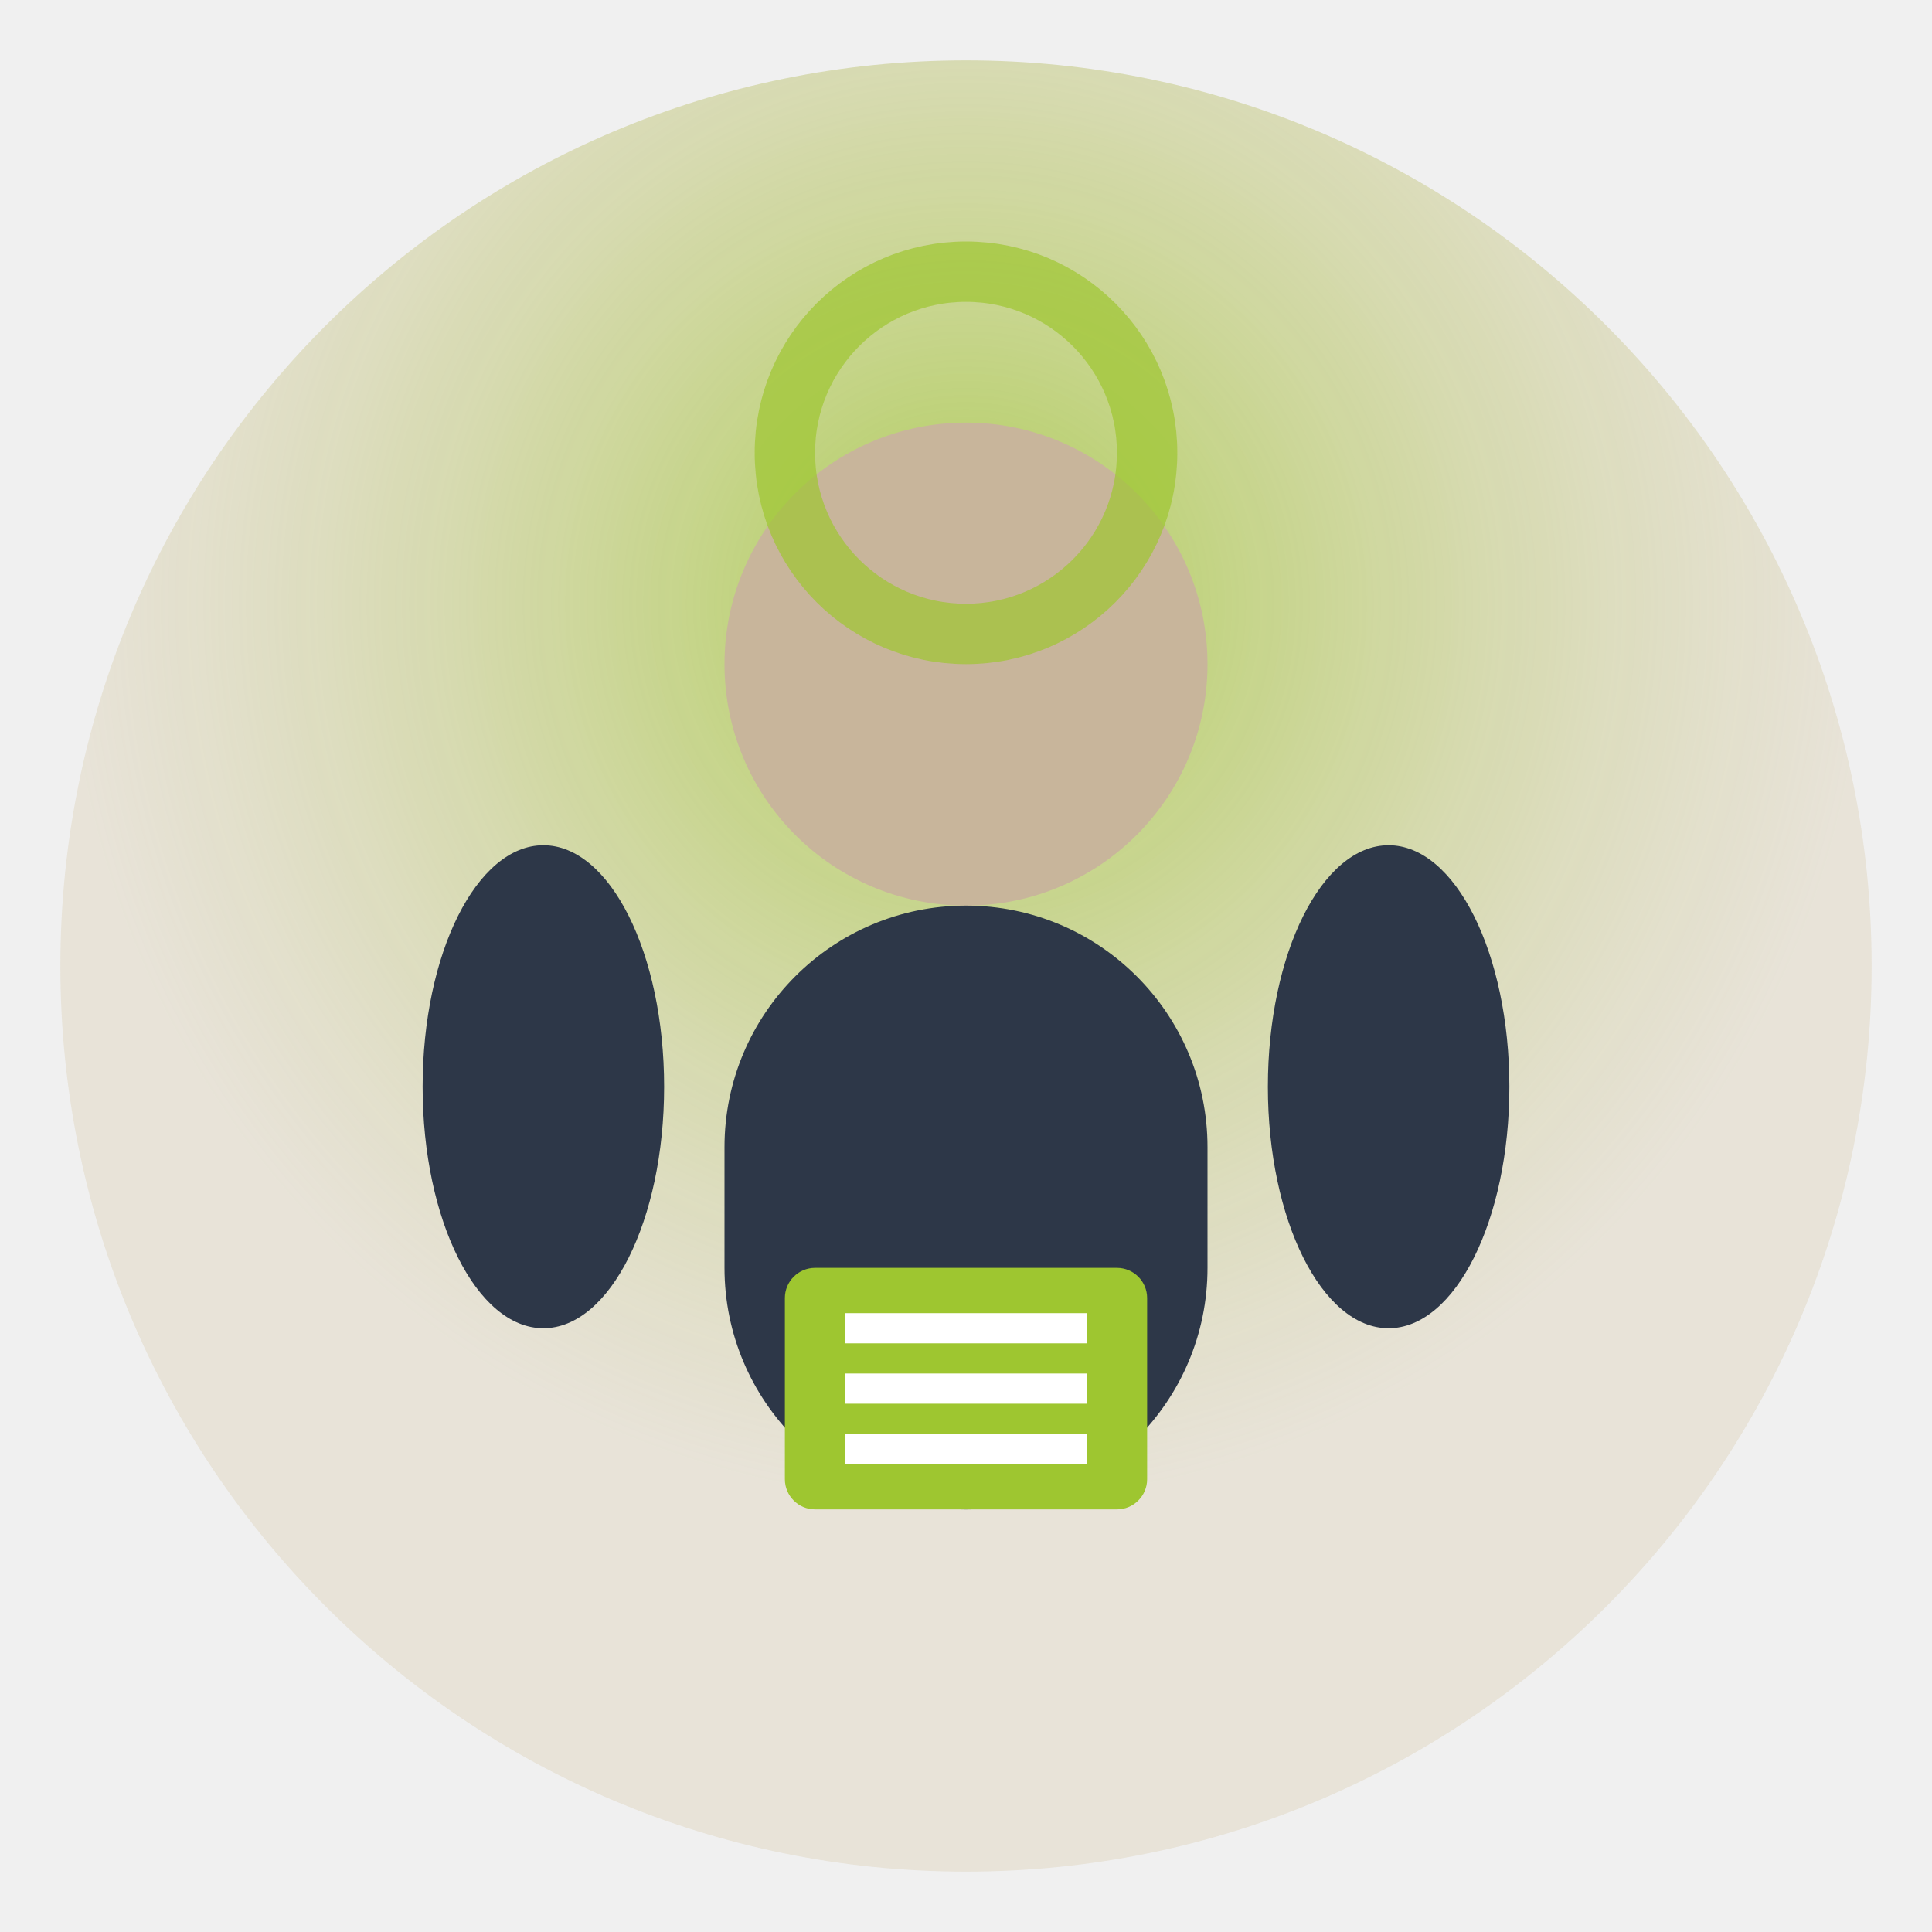
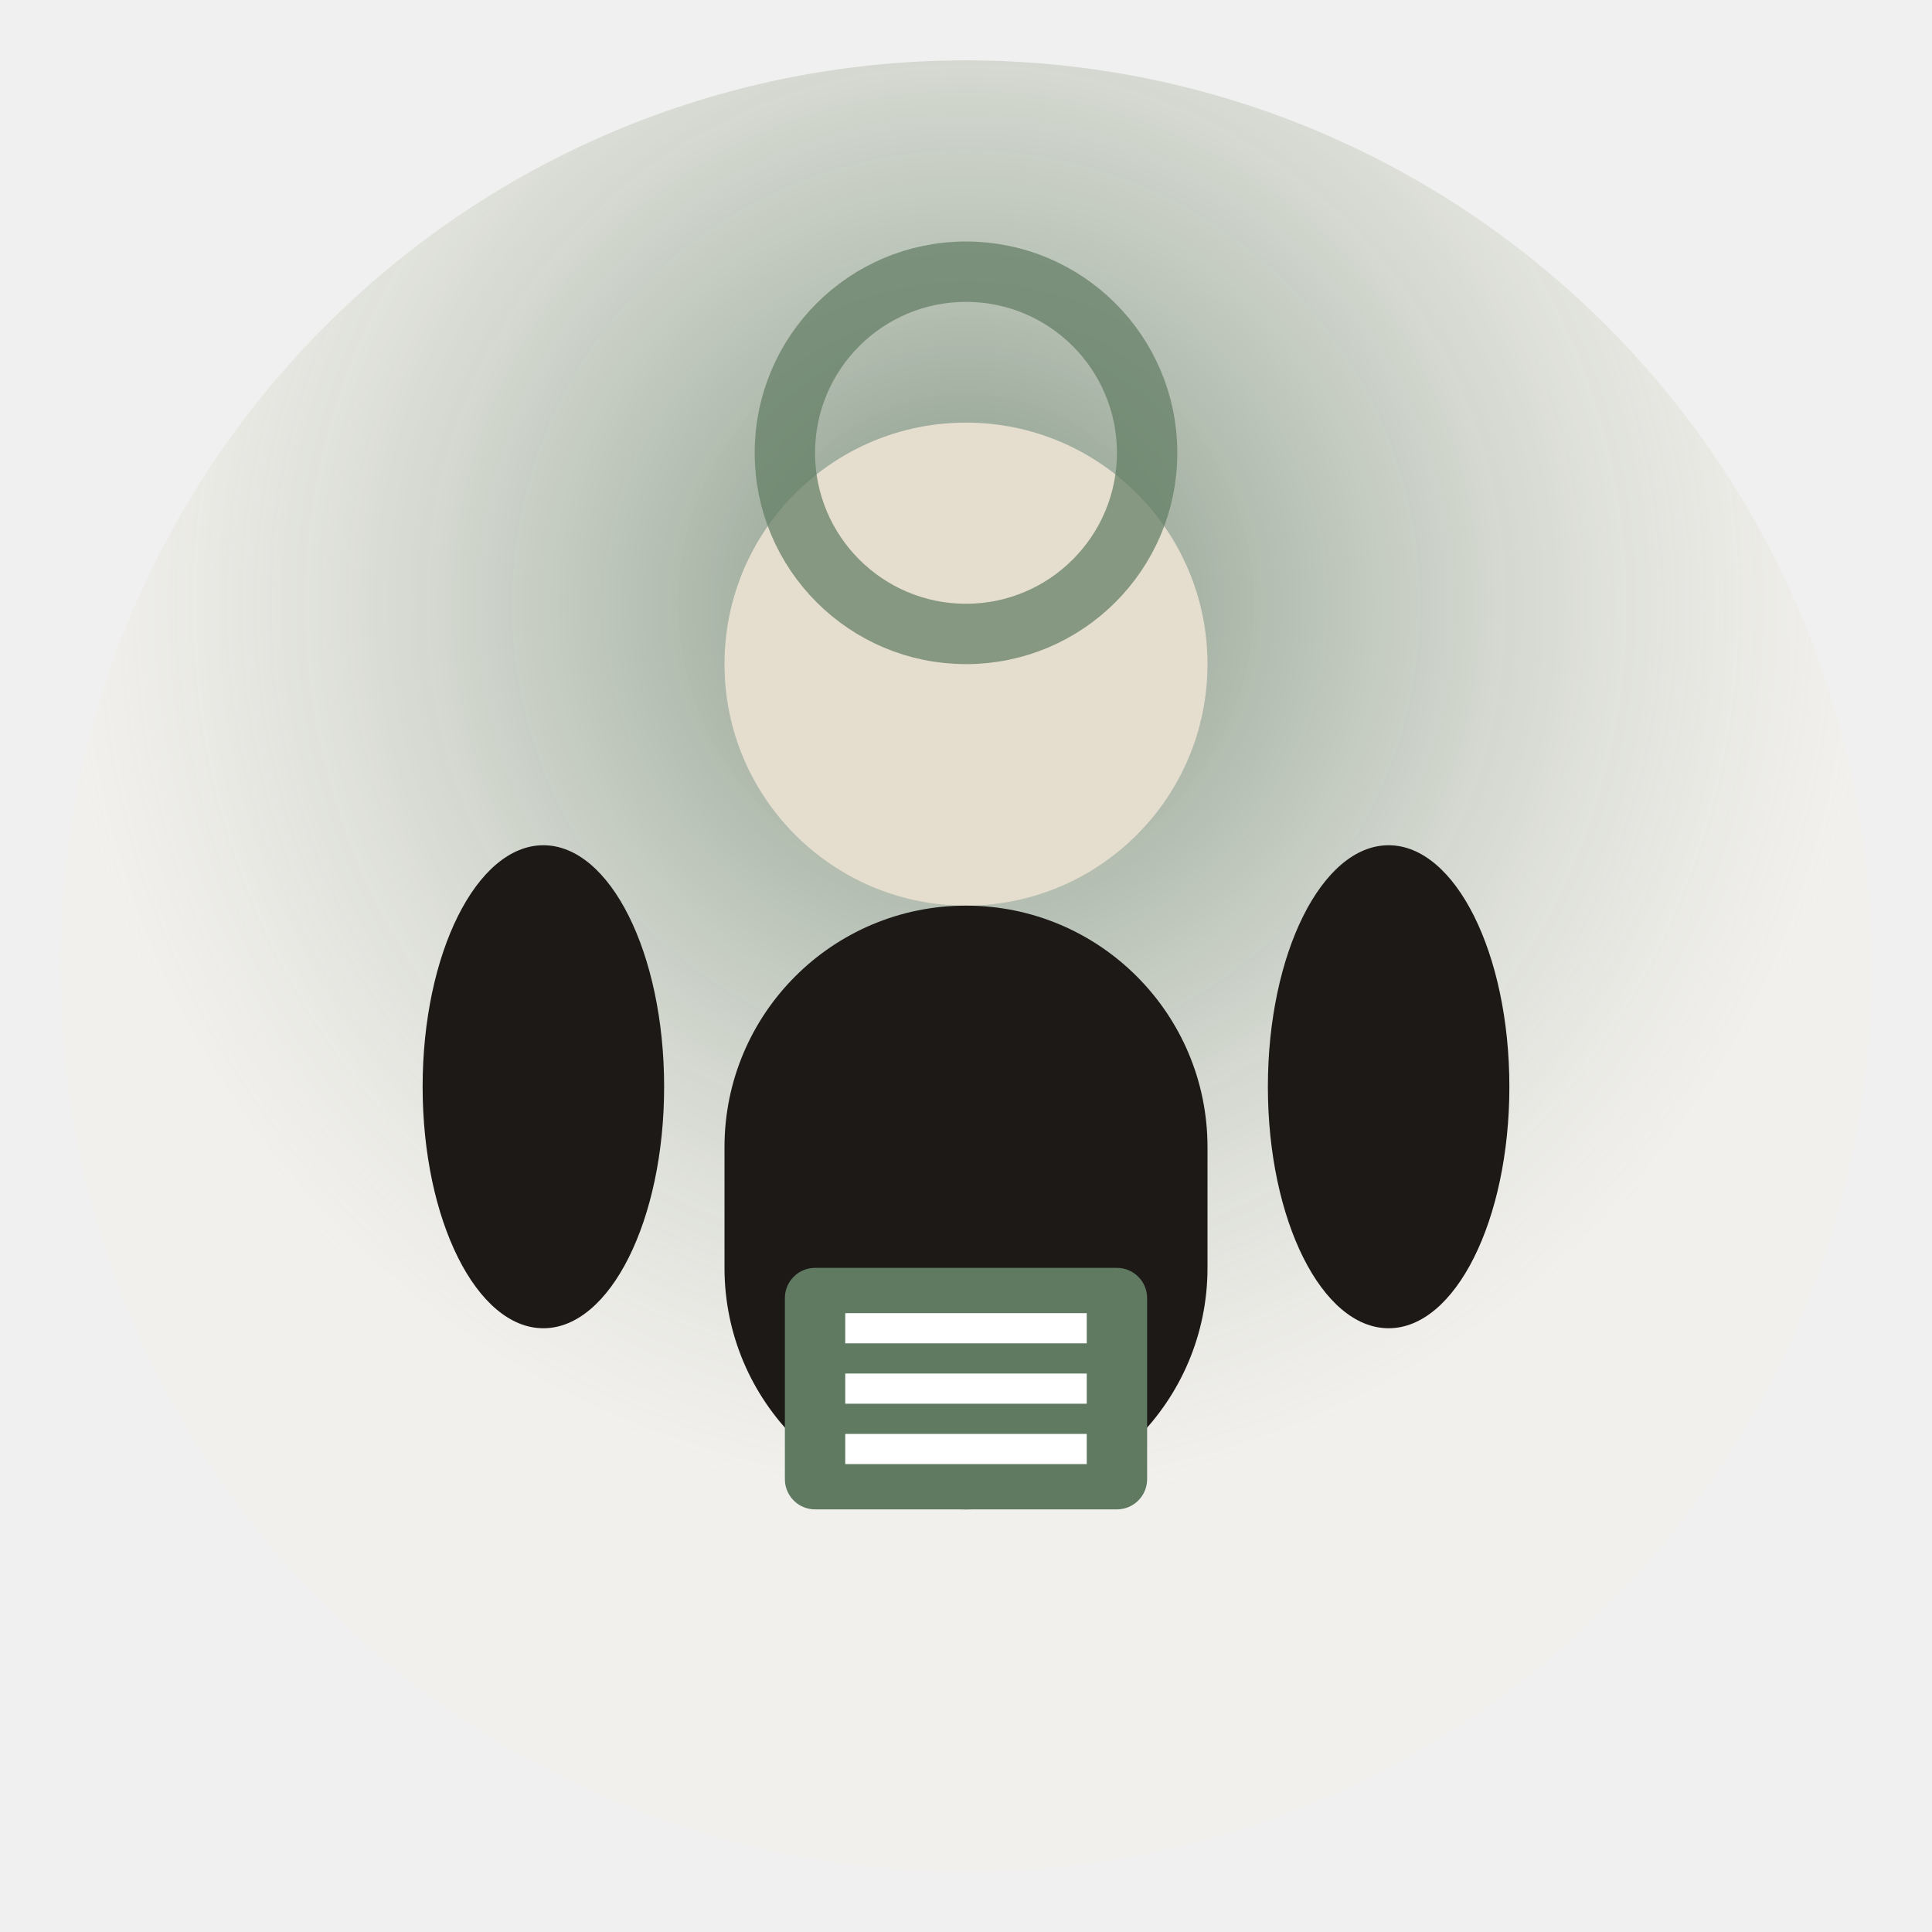
<svg xmlns="http://www.w3.org/2000/svg" viewBox="0 0 64 64" width="64" height="64">
  <defs>
    <radialGradient id="pastorGradient" cx="50%" cy="30%" r="50%">
-       <stop offset="0%" style="stop-color:#9EC630;stop-opacity:0.8" />
-       <stop offset="100%" style="stop-color:#D4C4A0;stop-opacity:0.3" />
+       <stop offset="0%" style="stop-color:#5F7A61;stop-opacity:0.8" />
+       <stop offset="100%" style="stop-color:#F5F0E6;stop-opacity:0.3" />
    </radialGradient>
  </defs>
  <circle cx="32" cy="32" r="30" fill="url(#pastorGradient)" />
-   <circle cx="32" cy="22" r="8" fill="#C8B59B" />
-   <rect x="24" y="30" width="16" height="20" fill="#2D3748" rx="8" />
-   <ellipse cx="18" cy="36" rx="4" ry="8" fill="#2D3748" />
-   <ellipse cx="46" cy="36" rx="4" ry="8" fill="#2D3748" />
-   <rect x="26" y="42" width="12" height="8" fill="#9EC630" rx="1" />
+   <circle cx="32" cy="22" r="8" fill="#E5DECF" />
+   <rect x="24" y="30" width="16" height="20" fill="#1C1917" rx="8" />
+   <ellipse cx="18" cy="36" rx="4" ry="8" fill="#1C1917" />
+   <ellipse cx="46" cy="36" rx="4" ry="8" fill="#1C1917" />
+   <rect x="26" y="42" width="12" height="8" fill="#5F7A61" rx="1" />
  <line x1="28" y1="44" x2="36" y2="44" stroke="#FFFFFF" stroke-width="1" />
  <line x1="28" y1="46" x2="36" y2="46" stroke="#FFFFFF" stroke-width="1" />
  <line x1="28" y1="48" x2="36" y2="48" stroke="#FFFFFF" stroke-width="1" />
-   <circle cx="32" cy="15" r="6" fill="none" stroke="#9EC630" stroke-width="2" opacity="0.7" />
+   <circle cx="32" cy="15" r="6" fill="none" stroke="#5F7A61" stroke-width="2" opacity="0.7" />
</svg>
